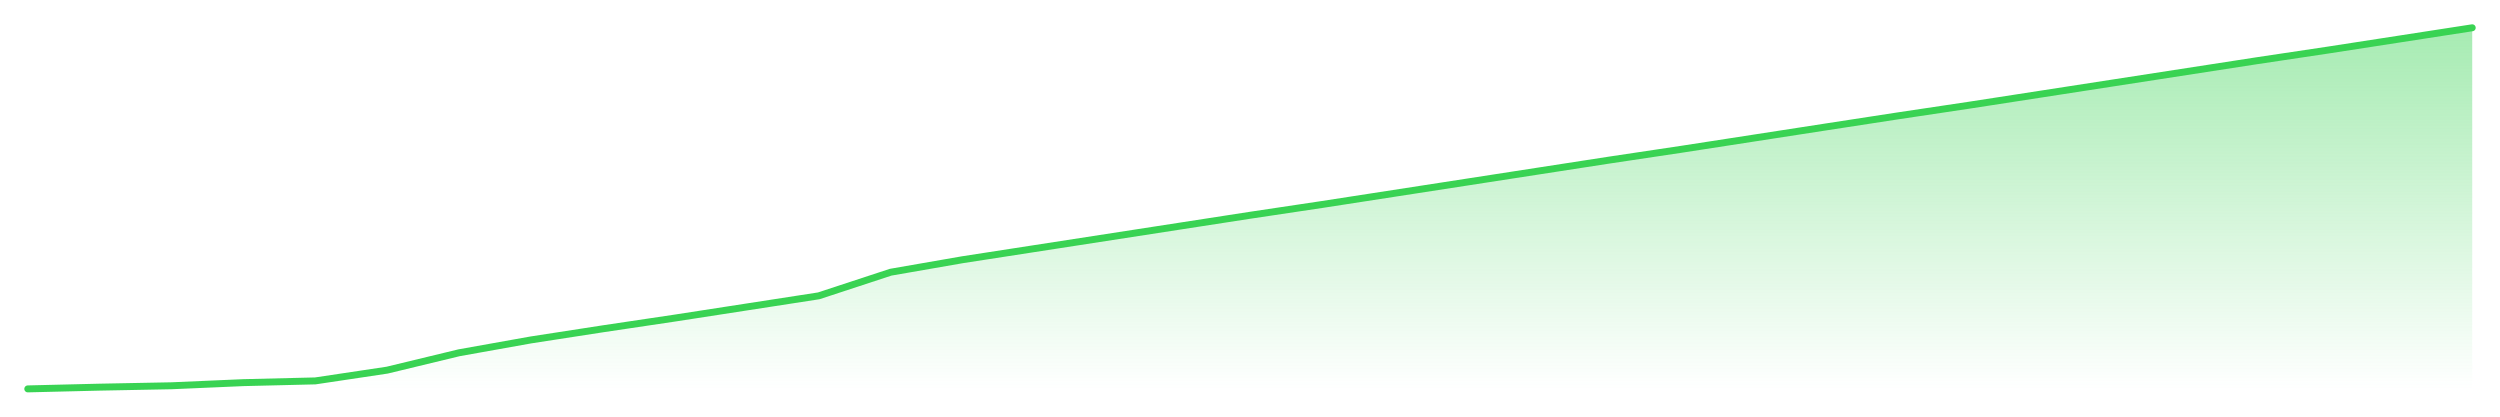
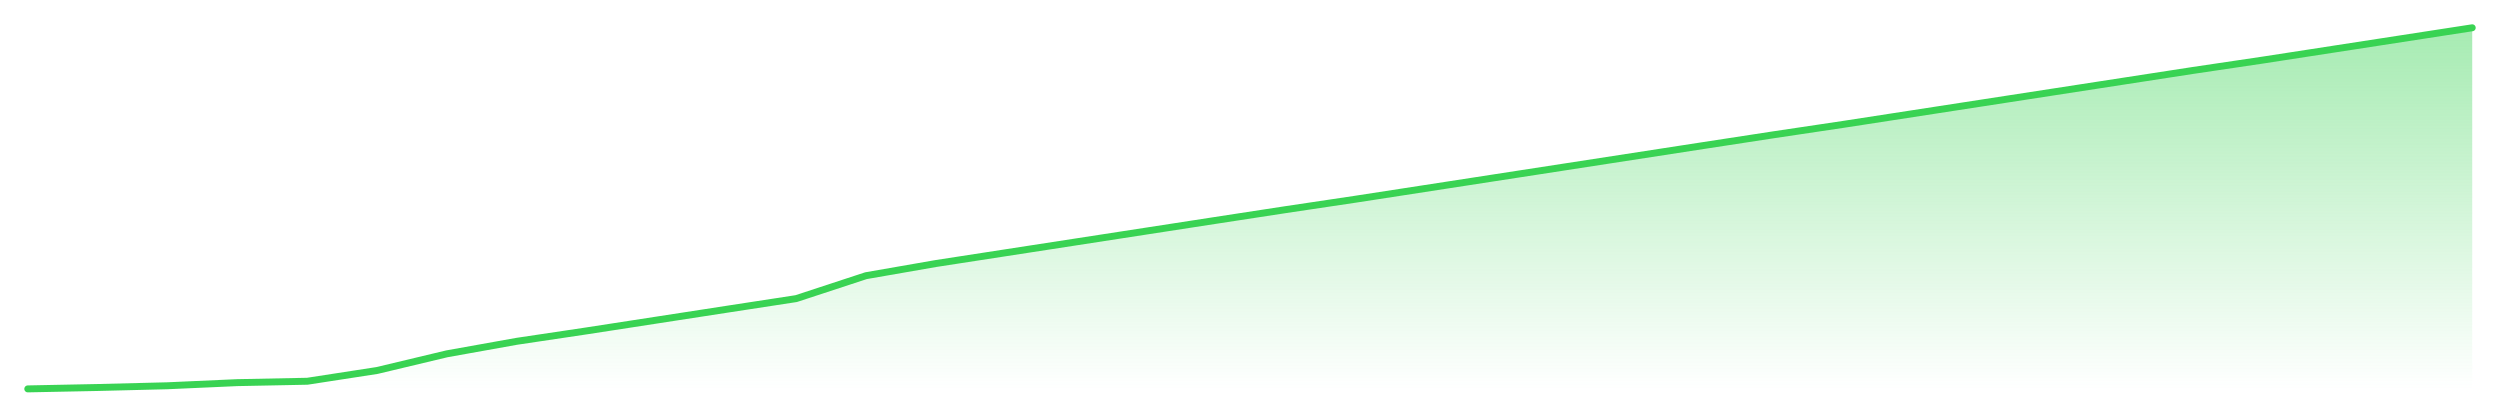
<svg xmlns="http://www.w3.org/2000/svg" viewBox="0 0 720 120" width="720" height="120" role="img" aria-label="Contribution trend">
  <defs>
    <linearGradient id="g" x1="0" y1="0" x2="0" y2="1">
      <stop offset="0%" stop-color="#39d353" stop-opacity="0.45" />
      <stop offset="100%" stop-color="#39d353" stop-opacity="0" />
    </linearGradient>
  </defs>
-   <polygon fill="url(#g)" points="8,112 8.0,112.0 28.7,111.5 49.4,111.1 70.1,110.2 90.8,109.7 111.5,106.6 132.2,101.6 152.9,97.9 173.6,94.7 194.4,91.6 215.1,88.4 235.8,85.2 256.5,78.4 277.2,74.8 297.9,71.6 318.6,68.4 339.3,65.2 360.0,62.0 380.7,58.9 401.4,55.7 422.1,52.5 442.8,49.3 463.5,46.1 484.2,43.0 504.9,39.8 525.6,36.6 546.4,33.4 567.1,30.3 587.8,27.1 608.5,23.9 629.2,20.7 649.9,17.5 670.6,14.4 691.3,11.2 712.0,8.0 712,112" />
-   <polyline fill="none" stroke="#39d353" stroke-width="2" stroke-linejoin="round" stroke-linecap="round" points="8.0,112.0 28.7,111.5 49.4,111.1 70.1,110.2 90.8,109.7 111.5,106.6 132.2,101.6 152.9,97.9 173.6,94.7 194.4,91.6 215.1,88.4 235.8,85.2 256.5,78.4 277.2,74.8 297.9,71.6 318.6,68.4 339.3,65.2 360.0,62.0 380.7,58.9 401.4,55.7 422.1,52.5 442.8,49.3 463.5,46.1 484.2,43.0 504.9,39.8 525.6,36.6 546.4,33.4 567.1,30.3 587.8,27.1 608.5,23.9 629.2,20.7 649.9,17.5 670.6,14.4 691.3,11.2 712.0,8.0" />
+   <polygon fill="url(#g)" points="8,112 8.0,112.0 28.1,111.6 48.2,111.1 68.3,110.2 88.5,109.8 108.6,106.7 128.7,101.9 148.8,98.3 168.9,95.3 189.0,92.2 209.1,89.1 229.3,86.0 249.4,79.4 269.5,75.9 289.6,72.8 309.7,69.7 329.8,66.6 349.9,63.5 370.1,60.4 390.2,57.4 410.3,54.3 430.4,51.2 450.5,48.1 470.6,45.0 490.7,41.9 510.9,38.8 531.0,35.8 551.1,32.7 571.2,29.6 591.3,26.5 611.4,23.4 631.5,20.3 651.7,17.3 671.8,14.2 691.9,11.1 712.0,8.0 712,112" />
+   <polyline fill="none" stroke="#39d353" stroke-width="2" stroke-linejoin="round" stroke-linecap="round" points="8.0,112.0 28.1,111.6 48.2,111.1 68.3,110.2 88.5,109.8 108.6,106.7 128.7,101.9 148.8,98.3 168.9,95.3 189.0,92.2 209.1,89.1 229.3,86.0 249.4,79.4 269.5,75.9 289.6,72.8 309.7,69.7 329.8,66.6 349.9,63.5 370.1,60.4 390.2,57.4 410.3,54.3 430.4,51.2 450.5,48.1 470.6,45.0 490.7,41.9 510.9,38.8 531.0,35.8 551.1,32.7 571.2,29.6 591.3,26.5 611.4,23.4 631.5,20.3 651.7,17.3 671.8,14.2 691.9,11.1 712.0,8.0" />
</svg>
